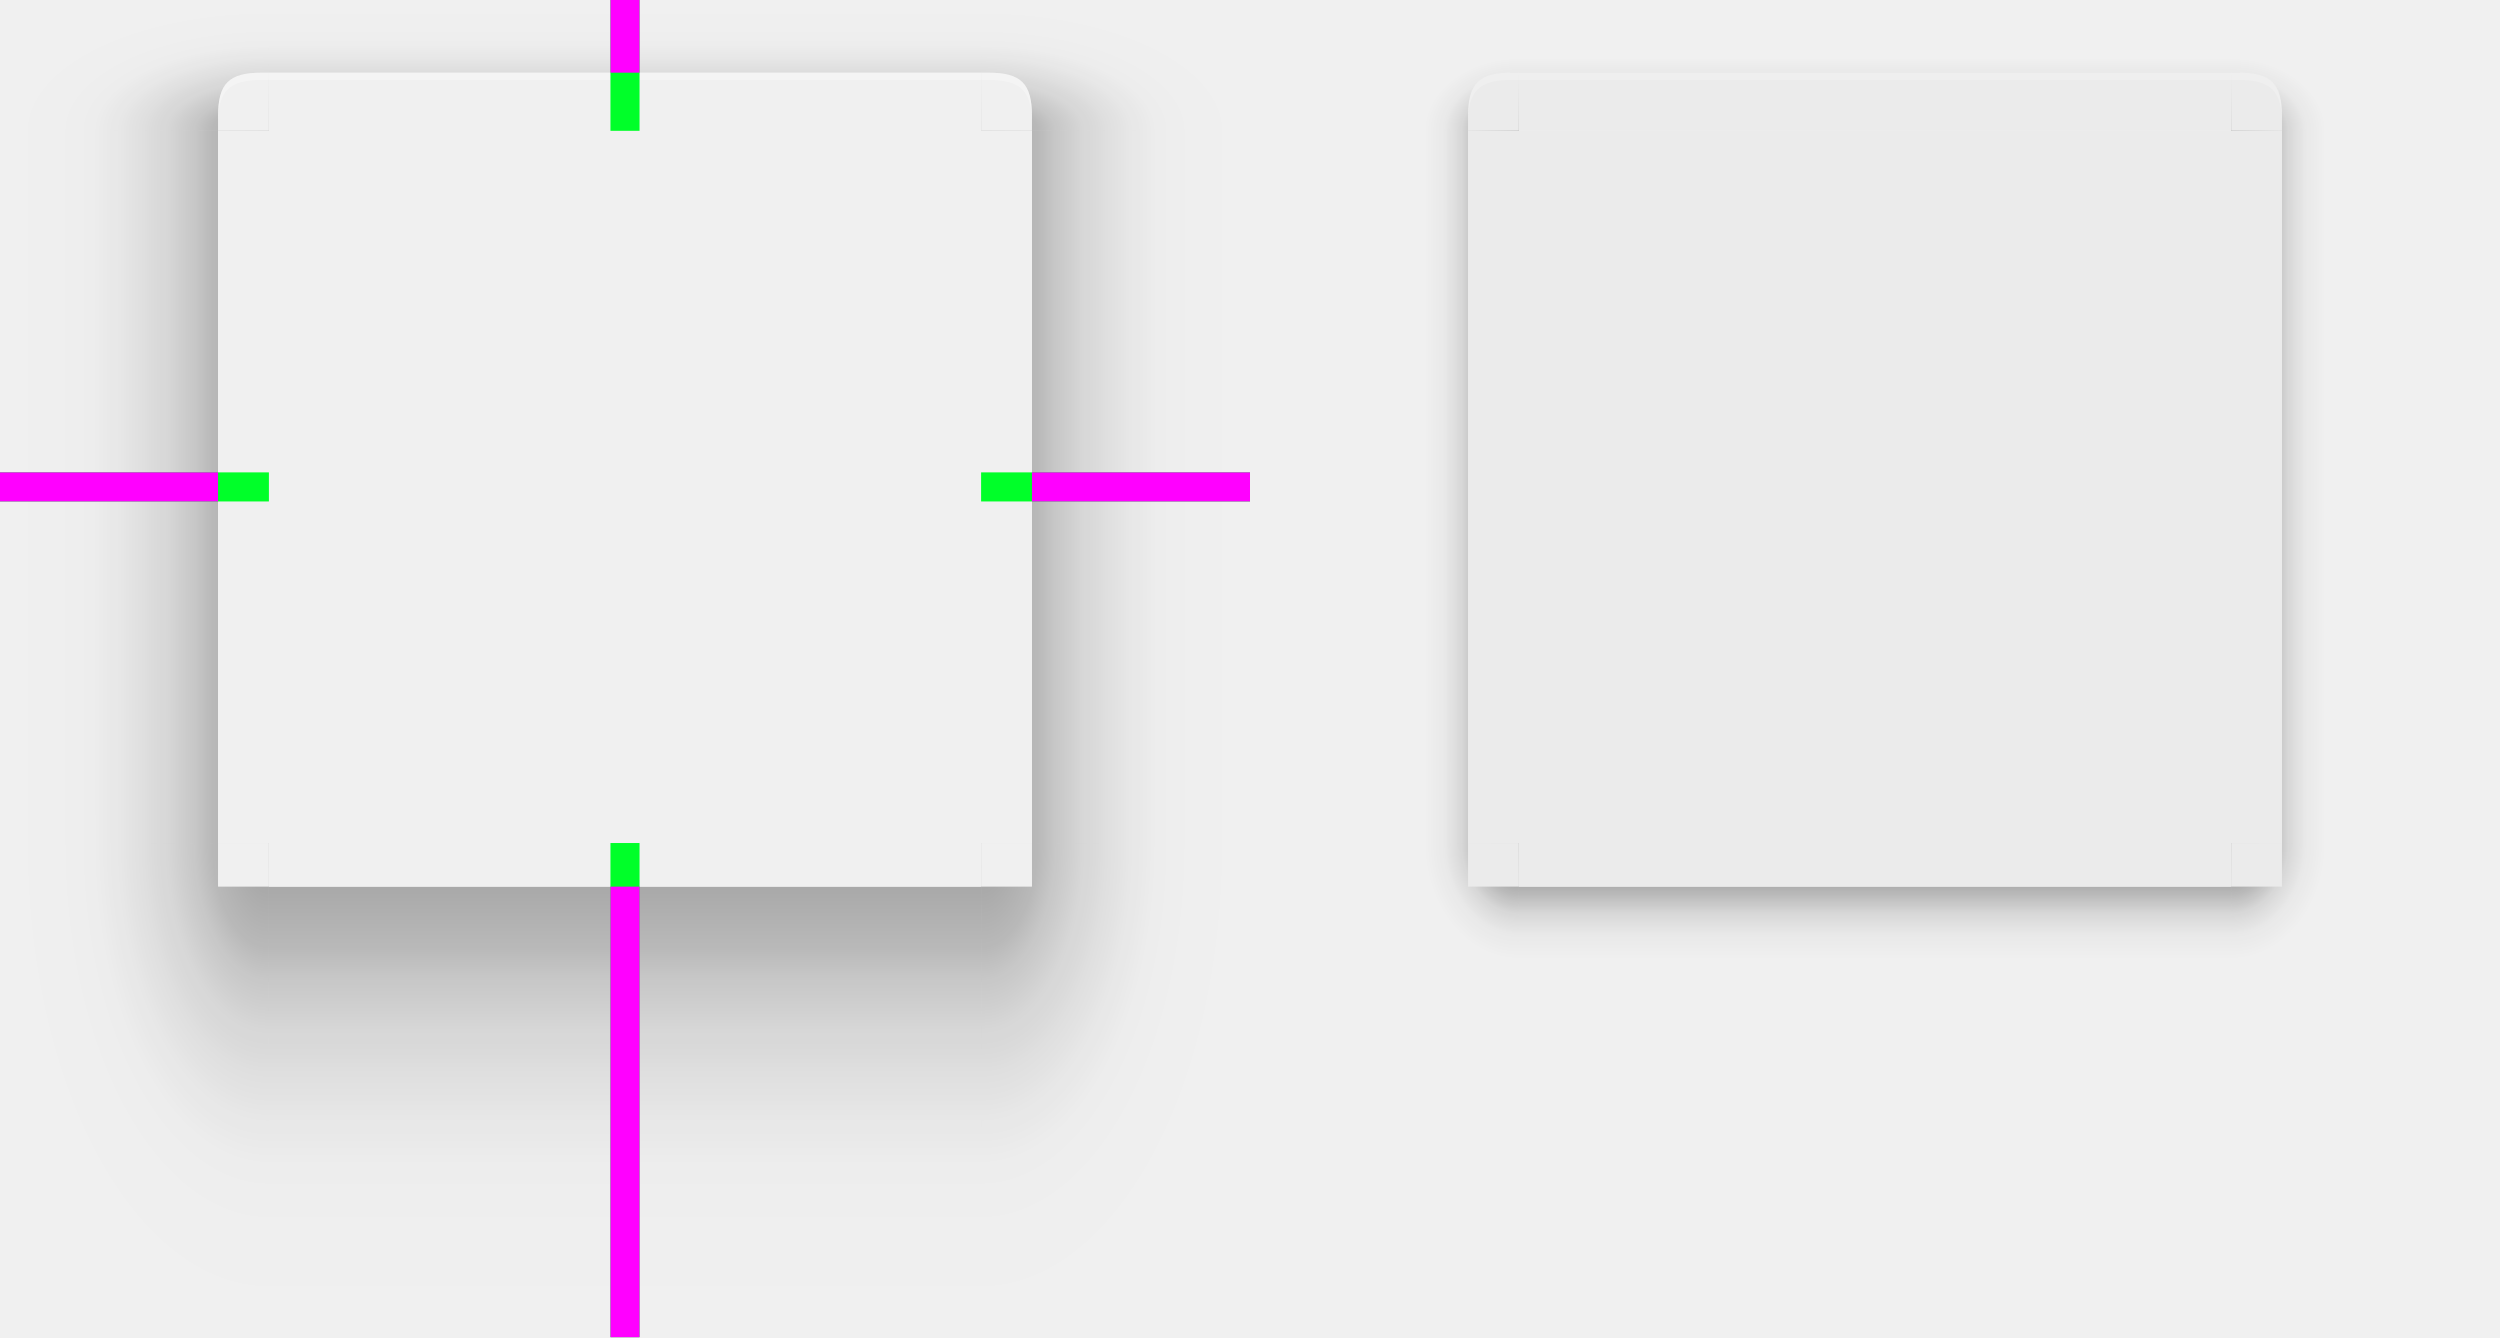
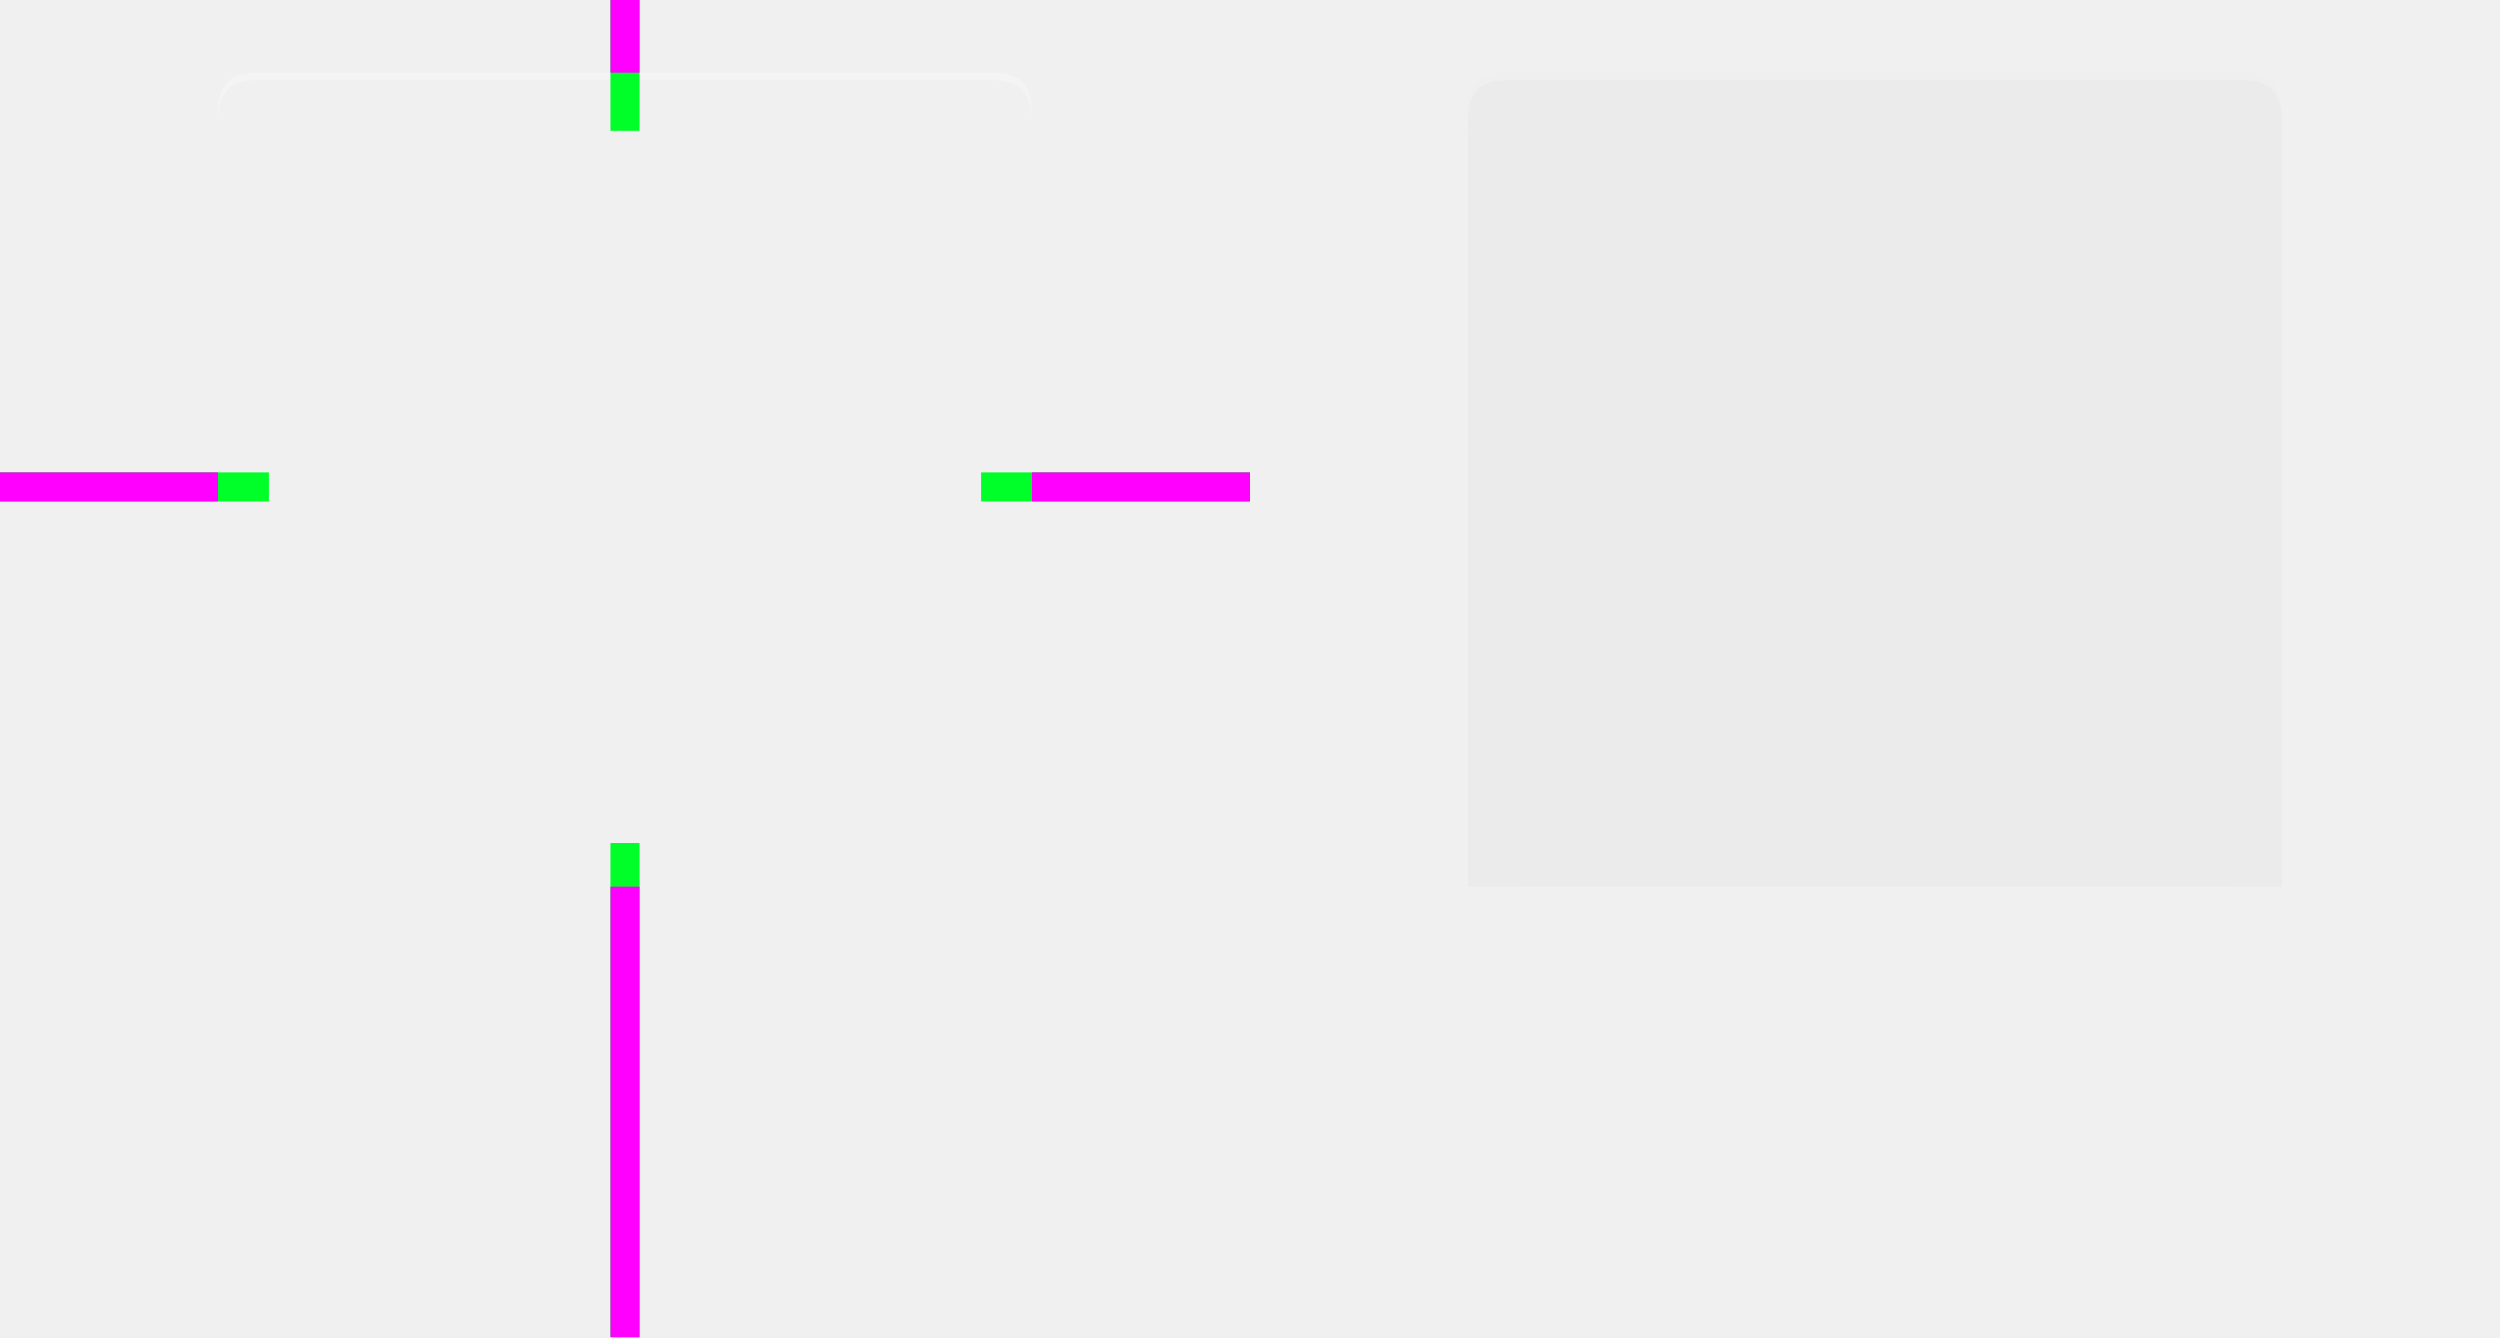
- <svg xmlns="http://www.w3.org/2000/svg" xmlns:xlink="http://www.w3.org/1999/xlink" width="344" height="184" version="1.1">
+ <svg xmlns="http://www.w3.org/2000/svg" xmlns:xlink="http://www.w3.org/1999/xlink" width="344" height="184" version="1.1" id="svg57">
  <defs id="defs4200">
    <linearGradient id="linearGradient958">
-       <stop style="stop-color:#000000;stop-opacity:0.341" offset="0" />
-       <stop style="stop-color:#000000;stop-opacity:0.235" offset=".206" />
-       <stop style="stop-color:#000000;stop-opacity:0.204" offset=".239" />
-       <stop style="stop-color:#000000;stop-opacity:0.165" offset=".283" />
-       <stop style="stop-color:#000000;stop-opacity:0.137" offset=".33" />
-       <stop style="stop-color:#000000;stop-opacity:0.106" offset=".378" />
-       <stop style="stop-color:#000000;stop-opacity:0.086" offset=".434" />
-       <stop style="stop-color:#000000;stop-opacity:0.071" offset=".465" />
-       <stop style="stop-color:#000000;stop-opacity:0.055" offset=".516" />
-       <stop style="stop-color:#000000;stop-opacity:0.039" offset=".555" />
-       <stop style="stop-color:#000000;stop-opacity:0.012" offset=".651" />
-       <stop style="stop-color:#000000;stop-opacity:0.004" offset=".789" />
-       <stop style="stop-color:#000000;stop-opacity:0" offset="1" />
+       <stop style="stop-color:#000000;stop-opacity:0.341" offset="0" id="stop1" />
+       <stop style="stop-color:#000000;stop-opacity:0.235" offset=".206" id="stop2" />
+       <stop style="stop-color:#000000;stop-opacity:0.204" offset=".239" id="stop3" />
+       <stop style="stop-color:#000000;stop-opacity:0.165" offset=".283" id="stop4" />
+       <stop style="stop-color:#000000;stop-opacity:0.137" offset=".33" id="stop5" />
+       <stop style="stop-color:#000000;stop-opacity:0.106" offset=".378" id="stop6" />
+       <stop style="stop-color:#000000;stop-opacity:0.086" offset=".434" id="stop7" />
+       <stop style="stop-color:#000000;stop-opacity:0.071" offset=".465" id="stop8" />
+       <stop style="stop-color:#000000;stop-opacity:0.055" offset=".516" id="stop9" />
+       <stop style="stop-color:#000000;stop-opacity:0.039" offset=".555" id="stop10" />
+       <stop style="stop-color:#000000;stop-opacity:0.012" offset=".651" id="stop11" />
+       <stop style="stop-color:#000000;stop-opacity:0.004" offset=".789" id="stop12" />
+       <stop style="stop-color:#000000;stop-opacity:0" offset="1" id="stop13" />
    </linearGradient>
    <linearGradient id="linearGradient1245">
-       <stop style="stop-color:#000000;stop-opacity:0.555" offset="0" />
-       <stop style="stop-color:#000000;stop-opacity:0.102" offset=".609" />
-       <stop style="stop-color:#000000;stop-opacity:0.075" offset=".672" />
-       <stop style="stop-color:#000000;stop-opacity:0.047" offset=".752" />
-       <stop style="stop-color:#000000;stop-opacity:0.027" offset=".793" />
-       <stop style="stop-color:#000000;stop-opacity:0.02" offset=".862" />
-       <stop style="stop-color:#000000;stop-opacity:0" offset="1" />
+       <stop style="stop-color:#000000;stop-opacity:0.555" offset="0" id="stop14" />
+       <stop style="stop-color:#000000;stop-opacity:0.102" offset=".609" id="stop15" />
+       <stop style="stop-color:#000000;stop-opacity:0.075" offset=".672" id="stop16" />
+       <stop style="stop-color:#000000;stop-opacity:0.047" offset=".752" id="stop17" />
+       <stop style="stop-color:#000000;stop-opacity:0.027" offset=".793" id="stop18" />
+       <stop style="stop-color:#000000;stop-opacity:0.02" offset=".862" id="stop19" />
+       <stop style="stop-color:#000000;stop-opacity:0" offset="1" id="stop20" />
    </linearGradient>
    <linearGradient id="linearGradient1054" x1="101" x2="101" y1="956.007" y2="971.362" gradientTransform="matrix(1,0,0,4.428568,0,-3282.381)" gradientUnits="userSpaceOnUse" xlink:href="#linearGradient958" />
    <radialGradient id="radialGradient1070" cx="103.338" cy="948.845" r="12.5" fx="103.338" fy="948.845" gradientTransform="matrix(-2.959999,0,3.7808838e-7,-5.439997,398.8789,6113.078)" gradientUnits="userSpaceOnUse" xlink:href="#linearGradient958" />
    <radialGradient id="radialGradient1094" cx="105.464" cy="853.005" r="12.5" fx="105.464" fy="853.005" gradientTransform="matrix(-4.7551701e-6,-1.440001,2.960015,9.6342857e-8,-2431.907,995.2314)" gradientUnits="userSpaceOnUse" xlink:href="#linearGradient958" />
    <linearGradient id="linearGradient944" x1="148.001" x2="148" y1="851.362" y2="815.362" gradientTransform="matrix(1,0,0,0.5,6.1e-4,417.6817)" gradientUnits="userSpaceOnUse" xlink:href="#linearGradient958" />
    <linearGradient id="linearGradient998" x1="96.267" x2="42" y1="951.362" y2="951.363" gradientTransform="matrix(0.6818182,0,0,1,27.36364,0)" gradientUnits="userSpaceOnUse" xlink:href="#linearGradient958" />
    <linearGradient id="linearGradient1096" x1="96.267" x2="42" y1="951.362" y2="951.363" gradientTransform="matrix(0.6818182,0,0,1,27.36303,0)" gradientUnits="userSpaceOnUse" xlink:href="#linearGradient958" />
    <radialGradient id="radialGradient1098" cx="103.338" cy="948.845" r="12.5" fx="103.338" fy="948.845" gradientTransform="matrix(-2.959999,0,3.7808836e-7,-5.439997,398.8789,6113.078)" gradientUnits="userSpaceOnUse" xlink:href="#linearGradient958" />
    <radialGradient id="radialGradient1100" cx="105.464" cy="853.005" r="12.5" fx="105.464" fy="853.005" gradientTransform="matrix(-4.7551699e-6,-1.440001,2.960015,9.6342857e-8,-2431.907,995.2314)" gradientUnits="userSpaceOnUse" xlink:href="#linearGradient958" />
    <linearGradient id="linearGradient1180" x1="93" x2="80" y1="951.362" y2="951.363" gradientUnits="userSpaceOnUse" xlink:href="#linearGradient1245" />
    <linearGradient id="linearGradient1182" x1="148.001" x2="148.001" y1="851.362" y2="831.362" gradientTransform="matrix(1,0,0,0.5,6.1e-4,417.6817)" gradientUnits="userSpaceOnUse" xlink:href="#linearGradient1245" />
    <radialGradient id="radialGradient1186" cx="103.338" cy="948.845" r="12.5" fx="103.338" fy="948.845" gradientTransform="matrix(-1.039999,7.9447226e-5,-9.7779978e-5,-1.280078,200.5637,2165.95)" gradientUnits="userSpaceOnUse" xlink:href="#linearGradient1245" />
    <radialGradient id="radialGradient1188" cx="105.464" cy="853.005" r="12.5" fx="105.464" fy="853.005" gradientTransform="matrix(0,-0.8000005,1.039999,6.7382914e-7,-794.1242,927.7337)" gradientUnits="userSpaceOnUse" xlink:href="#linearGradient1245" />
    <linearGradient id="linearGradient1247" x1="101" x2="101" y1="951.362" y2="967.363" gradientUnits="userSpaceOnUse" xlink:href="#linearGradient1245" />
    <linearGradient id="linearGradient1281" x1="93" x2="80" y1="951.362" y2="951.363" gradientUnits="userSpaceOnUse" xlink:href="#linearGradient1245" />
    <radialGradient id="radialGradient1283" cx="103.338" cy="948.845" r="12.5" fx="103.338" fy="948.845" gradientTransform="matrix(-1.039999,7.9447226e-5,-9.7779978e-5,-1.280078,200.5637,2165.95)" gradientUnits="userSpaceOnUse" xlink:href="#linearGradient1245" />
    <radialGradient id="radialGradient1285" cx="105.464" cy="853.005" r="12.5" fx="105.464" fy="853.005" gradientTransform="matrix(0,-0.8000005,1.039999,6.7382914e-7,-794.1242,927.7337)" gradientUnits="userSpaceOnUse" xlink:href="#linearGradient1245" />
  </defs>
  <g id="decoration-right" transform="matrix(-1,0,0,1,227.9994,-835.3628)">
-     <path style="fill:url(#linearGradient1096)" d="m 55.999,853.363 v 98 h 30 v -98 z" />
-     <path style="fill:#f0f0f0" d="m 92.999,951.362 v -97.999 h -7 v 98 z" />
+     <path style="fill:#000000;fill-opacity:0" d="m 55.999,853.363 v 98 h 30 v -98 z" id="path20" />
+     <path style="fill:#f0f0f0" d="m 92.999,951.362 v -97.999 h -7 v 98 z" id="path21" />
  </g>
  <g id="decoration-bottomright" transform="matrix(-1,0,0,1,228,-835.3634)">
-     <path style="fill:url(#radialGradient1098)" d="M 93,1019.363 H 56 v -68 h 37 z" />
-     <path style="fill:#f0f0f0" d="m 93,957.363 h -7 v -6 h 7 z" />
+     <path style="fill:#000000;fill-opacity:0" d="M 93,1019.363 H 56 v -68 h 37 z" id="path22" />
+     <path style="fill:#f0f0f0" d="m 93,957.363 h -7 v -6 h 7 z" id="path23" />
  </g>
  <g id="decoration-topright" transform="matrix(-1,0,0,1,228,-825.3628)">
-     <path style="fill:url(#radialGradient1100)" d="M 93,825.363 H 56 v 18 h 37 z" />
-     <path style="fill:#f0f0f0" d="m 93,835.362 h -1 c -4.5,0 -6,1.5 -6,6 v 2 h 7 z" />
-     <path style="opacity:0.3;fill:#ffffff" transform="translate(0,752.3622)" d="m 92,83 c -4.5,0 -6,1.5 -6,6 v 1 c 0,-4.5 1.5,-6 6,-6 h 1 v -1 z" />
+     <path style="fill:#000000;fill-opacity:0" d="M 93,825.363 H 56 v 18 h 37 z" id="path24" />
+     <path style="fill:#f0f0f0" d="m 93,835.362 h -1 c -4.5,0 -6,1.5 -6,6 v 2 h 7 z" id="path25" />
+     <path style="opacity:0.3;fill:#ffffff" transform="translate(0,752.3622)" d="m 92,83 c -4.5,0 -6,1.5 -6,6 v 1 c 0,-4.5 1.5,-6 6,-6 h 1 v -1 z" id="path26" />
  </g>
  <path id="decoration-center" style="fill:#f0f0f0" d="m 37,18 v 98 h 98 v -98 z" />
  <g id="decoration-left" transform="translate(-56,-835.3628)">
-     <path style="fill:url(#linearGradient998)" d="m 56,853.363 v 98 h 30 v -98 z" />
-     <path style="fill:#f0f0f0" d="m 93,951.362 v -97.999 h -7 v 98 z" />
+     <path style="fill:#000000;fill-opacity:0" d="m 56,853.363 v 98 h 30 v -98 z" id="path27" />
+     <path style="fill:#f0f0f0" d="m 93,951.362 v -97.999 h -7 v 98 z" id="path28" />
  </g>
  <g id="decoration-top" transform="translate(-64.00061,-825.3628)">
-     <path style="fill:#f0f0f0" d="m 101.001,843.363 h 97.999 v -8 h -98 z" />
-     <path style="fill:url(#linearGradient944)" d="m 199.001,825.363 h -98 v 10 h 98 z" />
-     <path style="opacity:0.3;fill:#ffffff" d="m 101.001,835.363 v 1 h 98 v -1 z" />
+     <path style="fill:#f0f0f0" d="m 101.001,843.363 h 97.999 v -8 h -98 z" id="path29" />
+     <path style="fill:#000000;fill-opacity:0" d="m 199.001,825.363 h -98 v 10 h 98 z" id="path30" />
+     <path style="opacity:0.3;fill:#ffffff" d="m 101.001,835.363 v 1 h 98 v -1 z" id="path31" />
  </g>
  <g id="decoration-bottom" transform="translate(-64,-835.3628)">
-     <path style="fill:url(#linearGradient1054)" d="m 101,1019.363 h 98 v -62 h -98 z" />
-     <path style="fill:#f0f0f0" d="M 198.999,951.363 H 101 v 6 h 98 z" />
+     <path style="fill:#000000;fill-opacity:0" d="m 101,1019.363 h 98 v -62 h -98 z" id="path32" />
+     <path style="fill:#f0f0f0" d="M 198.999,951.363 H 101 v 6 h 98 z" id="path33" />
  </g>
  <g id="decoration-bottomleft" transform="translate(-56,-835.3634)">
-     <path style="fill:url(#radialGradient1070)" d="M 93,1019.363 H 56 v -68 h 37 z" />
-     <path style="fill:#f0f0f0" d="m 93,957.363 h -7 v -6 h 7 z" />
+     <path style="fill:#000000;fill-opacity:0" d="M 93,1019.363 H 56 v -68 h 37 z" id="path34" />
+     <path style="fill:#f0f0f0" d="m 93,957.363 h -7 v -6 h 7 z" id="path35" />
  </g>
  <g id="decoration-topleft" transform="translate(-56,-825.3628)">
-     <path style="fill:url(#radialGradient1094)" d="m 93.001,825.363 h -37 v 18 h 37 z" />
-     <path style="fill:#f0f0f0" d="m 93,835.362 h -1 c -4.5,0 -6,1.5 -6,6 v 2 h 7 z" />
-     <path style="opacity:0.3;fill:#ffffff" transform="translate(0,752.3622)" d="m 92,83 c -4.5,0 -6,1.5 -6,6 v 1 c 0,-4.5 1.5,-6 6,-6 h 1 v -1 z" />
+     <path style="fill:#000000;fill-opacity:0" d="m 93.001,825.363 h -37 v 18 h 37 z" id="path36" />
+     <path style="fill:#f0f0f0" d="m 93,835.362 h -1 c -4.5,0 -6,1.5 -6,6 v 2 h 7 z" id="path37" />
+     <path style="opacity:0.3;fill:#ffffff" transform="translate(0,752.3622)" d="m 92,83 c -4.5,0 -6,1.5 -6,6 v 1 c 0,-4.5 1.5,-6 6,-6 h 1 v -1 z" id="path38" />
  </g>
  <rect id="hint-top-margin" style="fill:#00ff29" width="4" height="18" x="84" y="0" />
  <rect id="shadow-hint-top-margin" style="fill:#ff00ff" width="4" height="10" x="84" y="0" />
  <rect id="hint-bottom-margin" style="fill:#00ff29" width="4" height="68" x="84" y="116" />
  <rect id="shadow-hint-bottom-margin" style="fill:#ff00ff" width="4" height="62" x="84" y="122" />
  <rect id="hint-right-margin" style="fill:#00ff29" width="4" height="37" x="65" y="-172" transform="rotate(90)" />
  <rect id="shadow-hint-right-margin" style="fill:#ff00ff" width="30" height="4" x="142" y="65" />
  <rect id="hint-left-margin" style="fill:#00ff29" width="4" height="37" x="65" y="-37" transform="rotate(90)" />
  <rect id="shadow-hint-left-margin" style="fill:#ff00ff" width="30" height="4" x="0" y="65" />
  <path id="decoration-inactive-center" style="fill:#ebebeb" d="m 209,18 v 98 h 98 v -98 z" />
  <g id="decoration-inactive-left" transform="translate(116,-835.3628)">
-     <path style="fill:url(#linearGradient1180)" d="m 56,853.363 v 98 h 30 v -98 z" />
-     <path style="fill:#ebebeb" d="m 93,951.362 v -97.999 h -7 v 98 z" />
+     <path style="fill:#000000;fill-opacity:0" d="m 56,853.363 v 98 h 30 v -98 z" id="path39" />
+     <path style="fill:#ebebeb" d="m 93,951.362 v -97.999 h -7 v 98 z" id="path40" />
  </g>
  <g id="decoration-inactive-top" transform="translate(107.9994,-825.3628)">
-     <path style="fill:#ebebeb" d="m 101.001,843.363 h 97.999 v -8 h -98 z" />
-     <path style="fill:url(#linearGradient1182)" d="m 199.001,825.363 h -98 v 10 h 98 z" />
-     <path style="opacity:0.2;fill:#ffffff" d="m 101.001,835.363 v 1 h 98 v -1 z" />
+     <path style="fill:#ebebeb" d="m 101.001,843.363 h 97.999 v -8 h -98 z" id="path41" />
+     <path style="fill:#000000;fill-opacity:0" d="m 199.001,825.363 h -98 v 10 h 98 z" id="path42" />
+     <path style="opacity:0.2;fill:#ffffff" d="m 101.001,835.363 v 1 h 98 v -1 z" id="path43" />
  </g>
  <g id="decoration-inactive-bottom" transform="translate(108,-835.3628)">
-     <path style="fill:url(#linearGradient1247)" d="m 101,1019.363 h 98 v -62 h -98 z" />
-     <path style="fill:#ebebeb" d="M 198.999,951.363 H 101 v 6 h 98 z" />
+     <path style="fill:#000000;fill-opacity:0" d="m 101,1019.363 h 98 v -62 h -98 z" id="path44" />
+     <path style="fill:#ebebeb" d="M 198.999,951.363 H 101 v 6 h 98 z" id="path45" />
  </g>
  <g id="decoration-inactive-bottomleft" transform="translate(116,-835.3634)">
-     <path style="fill:url(#radialGradient1186)" d="M 93,1019.363 H 56 v -68 h 37 z" />
-     <path style="fill:#ebebeb" d="m 93,957.363 h -7 v -6 h 7 z" />
+     <path style="fill:#000000;fill-opacity:0" d="M 93,1019.363 H 56 v -68 h 37 z" id="path46" />
+     <path style="fill:#ebebeb" d="m 93,957.363 h -7 v -6 h 7 z" id="path47" />
  </g>
  <g id="decoration-inactive-topleft" transform="translate(116,-825.3628)">
-     <path style="fill:url(#radialGradient1188)" d="M 93,825.363 H 56 v 18 h 37 z" />
-     <path style="fill:#ebebeb" d="m 93,835.362 h -1 c -4.5,0 -6,1.5 -6,6 v 2 h 7 z" />
-     <path style="opacity:0.2;fill:#ffffff" transform="translate(0,752.3622)" d="m 92,83 c -4.5,0 -6,1.5 -6,6 v 1 c 0,-4.5 1.5,-6 6,-6 h 1 v -1 z" />
+     <path style="fill:#000000;fill-opacity:0" d="M 93,825.363 H 56 v 18 h 37 z" id="path48" />
+     <path style="fill:#ebebeb" d="m 93,835.362 h -1 c -4.5,0 -6,1.5 -6,6 v 2 h 7 z" id="path49" />
+     <path style="opacity:0.2;fill:#ffffff" transform="translate(0,752.3622)" d="m 92,83 c -4.5,0 -6,1.5 -6,6 v 1 c 0,-4.5 1.5,-6 6,-6 h 1 v -1 z" id="path50" />
  </g>
  <g id="decoration-inactive-right" transform="matrix(-1,0,0,1,400,-835.3628)">
-     <path style="fill:url(#linearGradient1281)" d="m 56,853.363 v 98 h 30 v -98 z" />
-     <path style="fill:#ebebeb" d="m 93,951.362 v -97.999 h -7 v 98 z" />
+     <path style="fill:#000000;fill-opacity:0" d="m 56,853.363 v 98 h 30 v -98 z" id="path51" />
+     <path style="fill:#ebebeb" d="m 93,951.362 v -97.999 h -7 v 98 z" id="path52" />
  </g>
  <g id="decoration-inactive-bottomright" transform="matrix(-1,0,0,1,400,-835.3634)">
-     <path style="fill:url(#radialGradient1283)" d="M 93,1019.363 H 56 v -68 h 37 z" />
-     <path style="fill:#ebebeb" d="m 93,957.363 h -7 v -6 h 7 z" />
+     <path style="fill:#000000;fill-opacity:0" d="M 93,1019.363 H 56 v -68 h 37 z" id="path53" />
+     <path style="fill:#ebebeb" d="m 93,957.363 h -7 v -6 h 7 z" id="path54" />
  </g>
  <g id="decoration-inactive-topright" transform="matrix(-1,0,0,1,400,-825.3628)">
-     <path style="fill:url(#radialGradient1285)" d="M 93,825.363 H 56 v 18 h 37 z" />
-     <path style="fill:#ebebeb" d="m 93,835.362 h -1 c -4.5,0 -6,1.5 -6,6 v 2 h 7 z" />
-     <path style="opacity:0.2;fill:#ffffff" transform="translate(0,752.3622)" d="m 92,83 c -4.5,0 -6,1.5 -6,6 v 1 c 0,-4.5 1.5,-6 6,-6 h 1 v -1 z" />
+     <path style="fill:#000000;fill-opacity:0" d="M 93,825.363 H 56 v 18 h 37 z" id="path55" />
+     <path style="fill:#ebebeb" d="m 93,835.362 h -1 c -4.5,0 -6,1.5 -6,6 v 2 h 7 z" id="path56" />
+     <path style="opacity:0.2;fill:#ffffff" transform="translate(0,752.3622)" d="m 92,83 c -4.5,0 -6,1.5 -6,6 v 1 c 0,-4.5 1.5,-6 6,-6 h 1 v -1 z" id="path57" />
  </g>
  <rect id="hint-stretch-borders" style="fill:#ff0000" width="4" height="4" x="0" y="-4" />
</svg>
